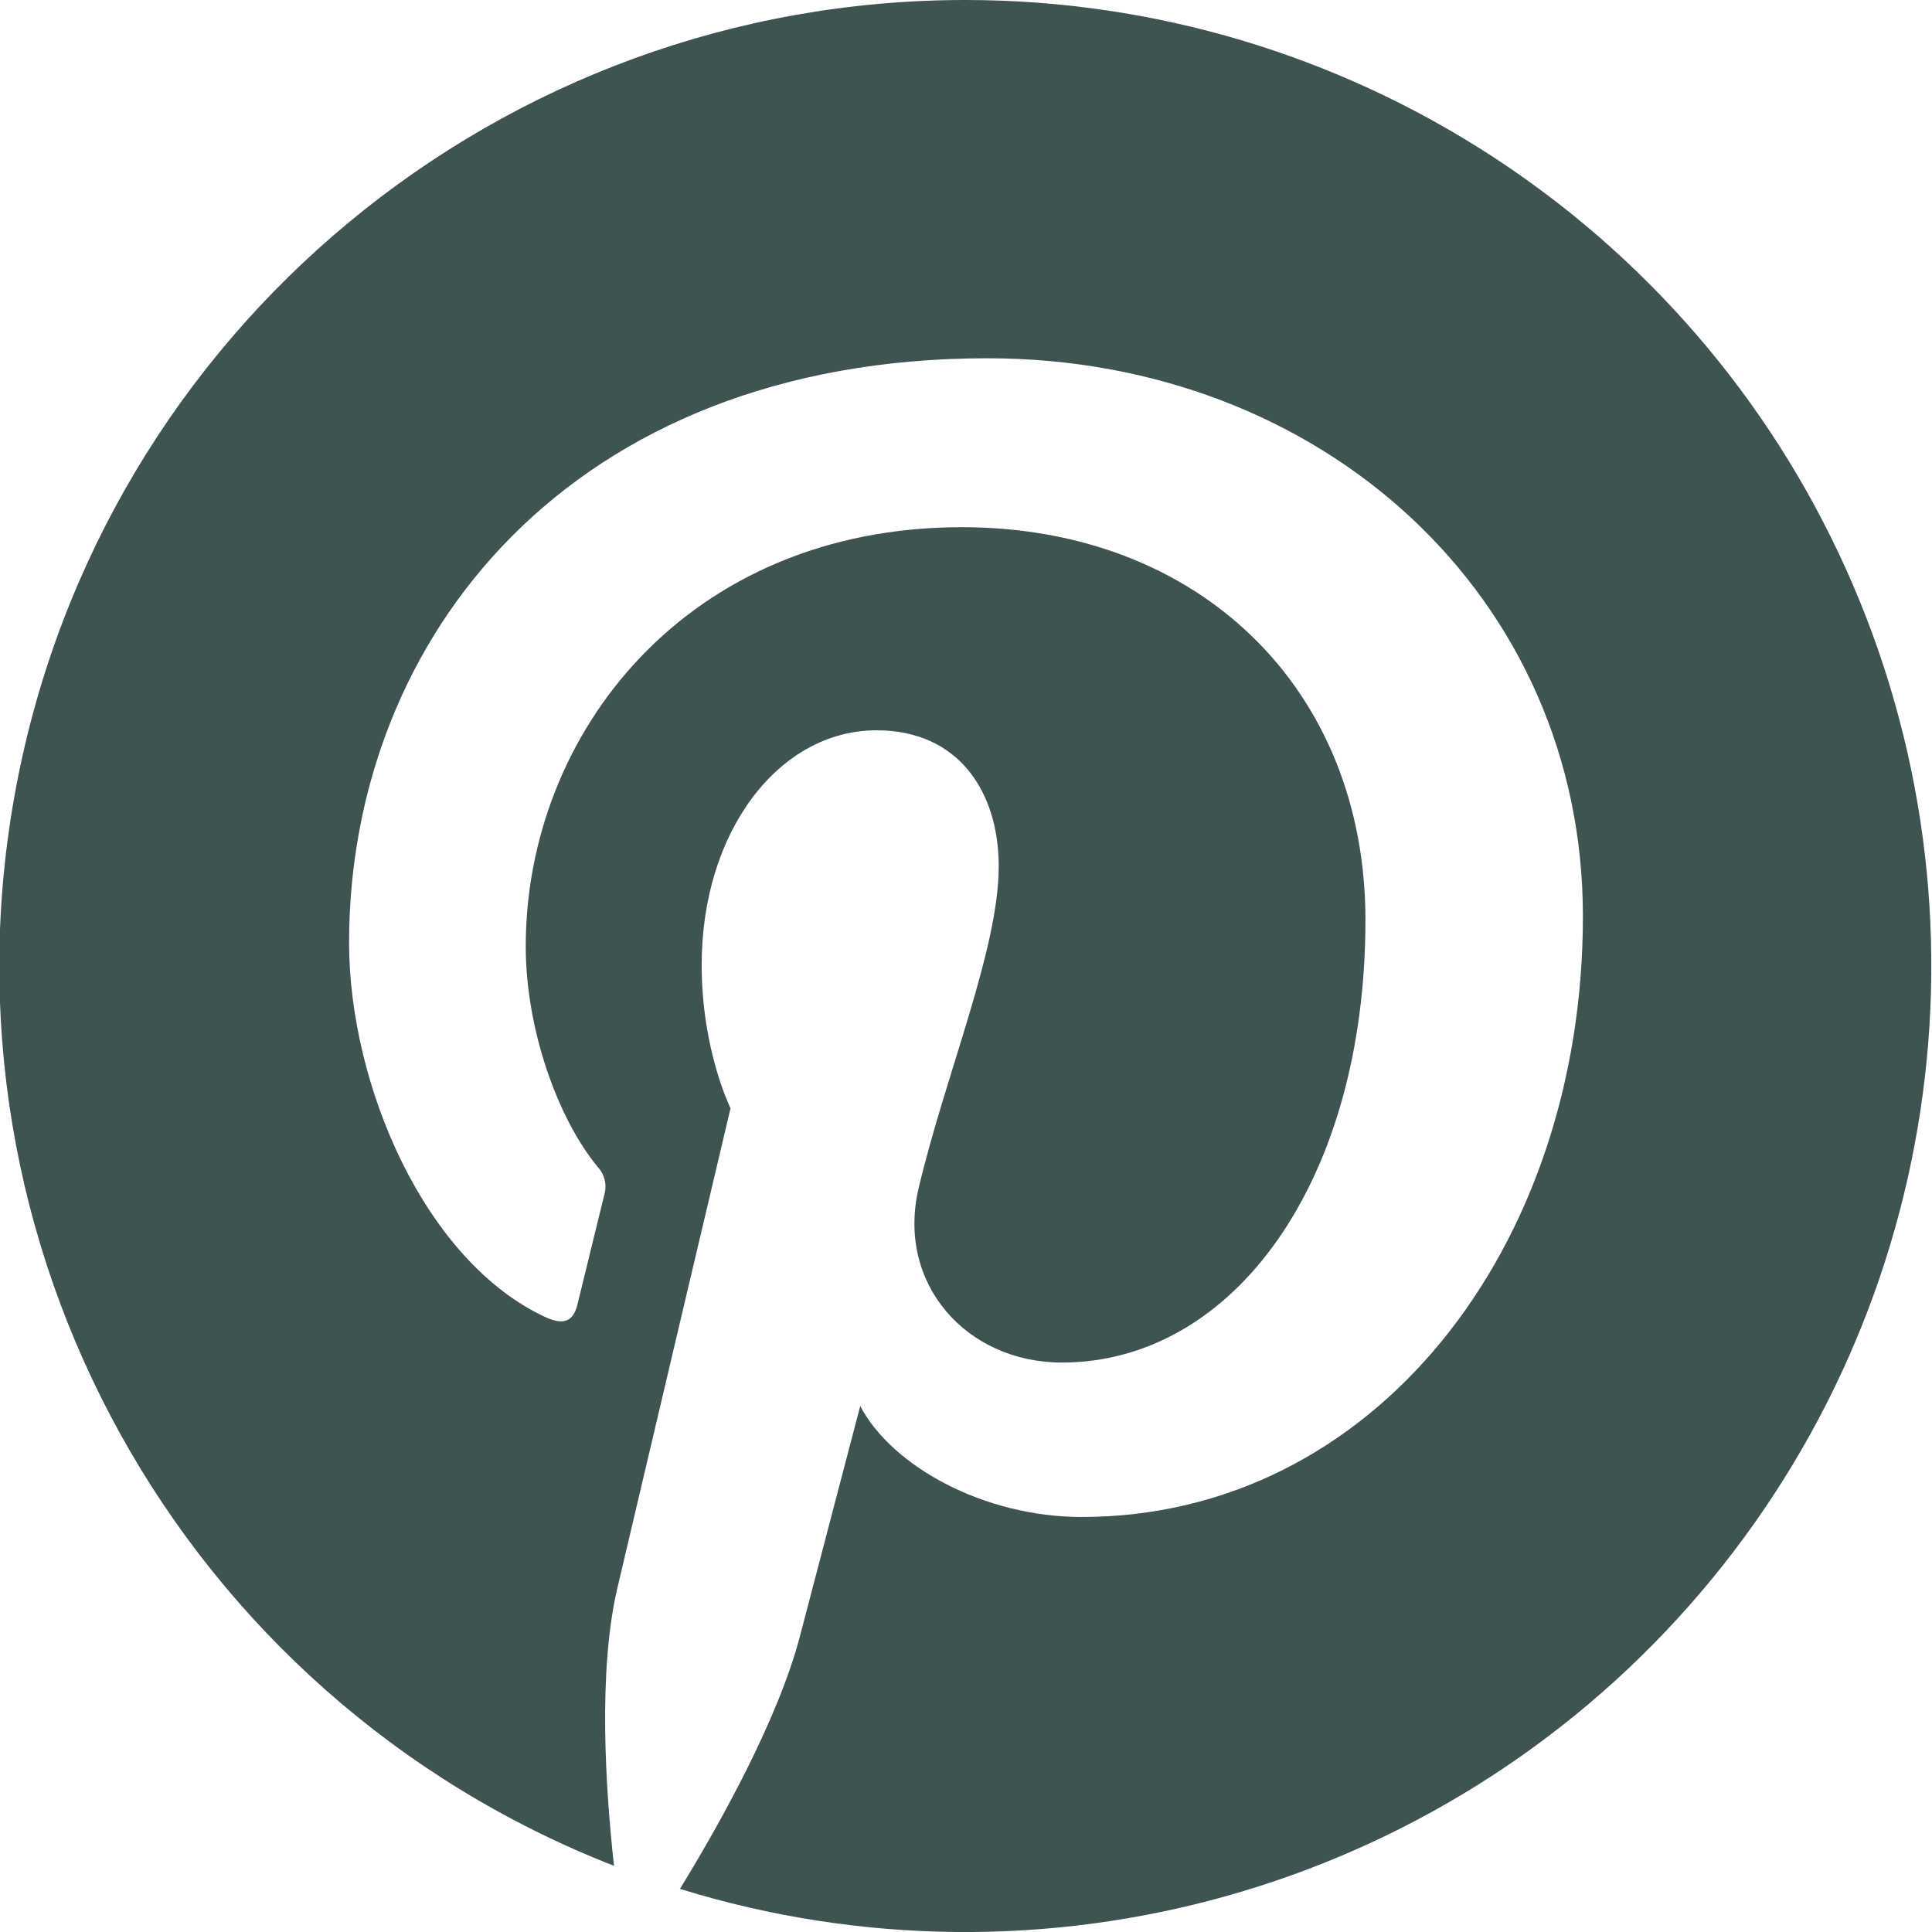
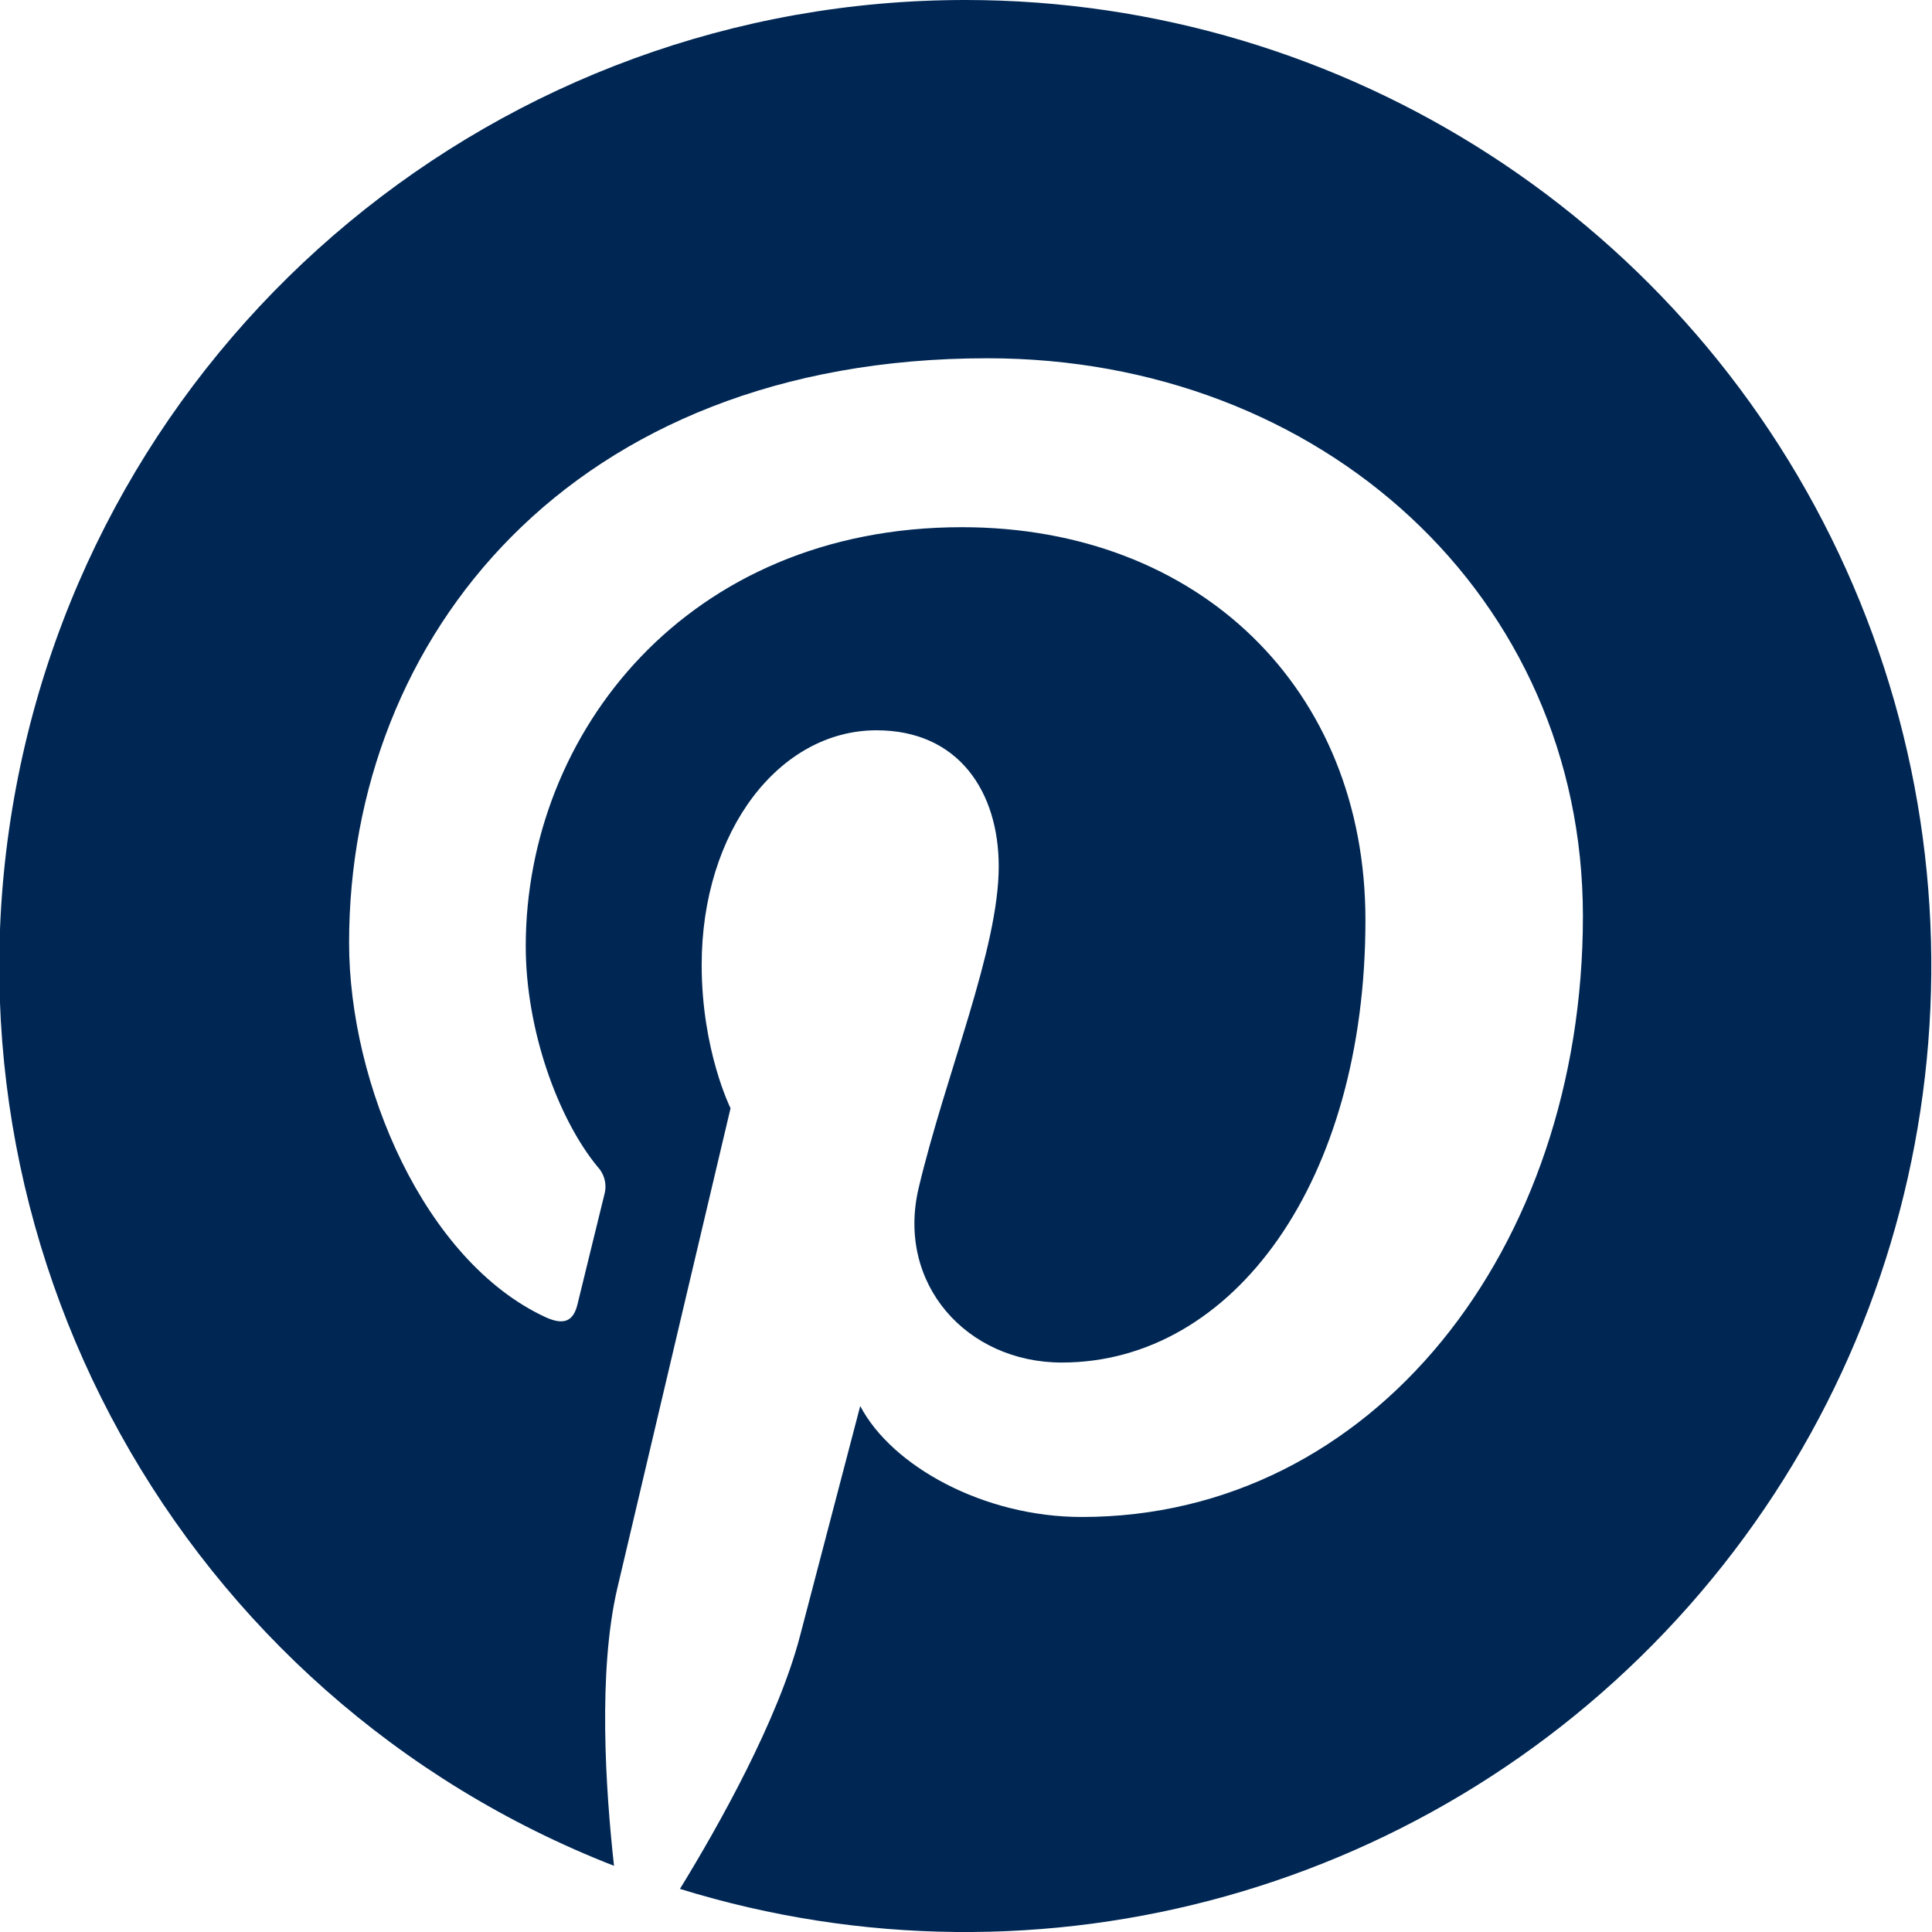
- <svg xmlns="http://www.w3.org/2000/svg" width="16" height="16" fill="#3f5353" class="bi bi-pinterest" viewBox="0 0 16 16">
+ <svg xmlns="http://www.w3.org/2000/svg" width="16" height="16" fill="#002754" class="bi bi-pinterest" viewBox="0 0 16 16">
  <path d="M8 0a8 8 0 0 0-2.915 15.452c-.07-.633-.134-1.606.027-2.297.146-.625.938-3.977.938-3.977s-.239-.479-.239-1.187c0-1.113.645-1.943 1.448-1.943.682 0 1.012.512 1.012 1.127 0 .686-.437 1.712-.663 2.663-.188.796.4 1.446 1.185 1.446 1.422 0 2.515-1.5 2.515-3.664 0-1.915-1.377-3.254-3.342-3.254-2.276 0-3.612 1.707-3.612 3.471 0 .688.265 1.425.595 1.826a.24.24 0 0 1 .056.23c-.061.252-.196.796-.222.907-.035.146-.116.177-.268.107-1-.465-1.624-1.926-1.624-3.1 0-2.523 1.834-4.84 5.286-4.84 2.775 0 4.932 1.977 4.932 4.62 0 2.757-1.739 4.976-4.151 4.976-.811 0-1.573-.421-1.834-.919l-.498 1.902c-.181.695-.669 1.566-.995 2.097A8 8 0 1 0 8 0" />
</svg>
